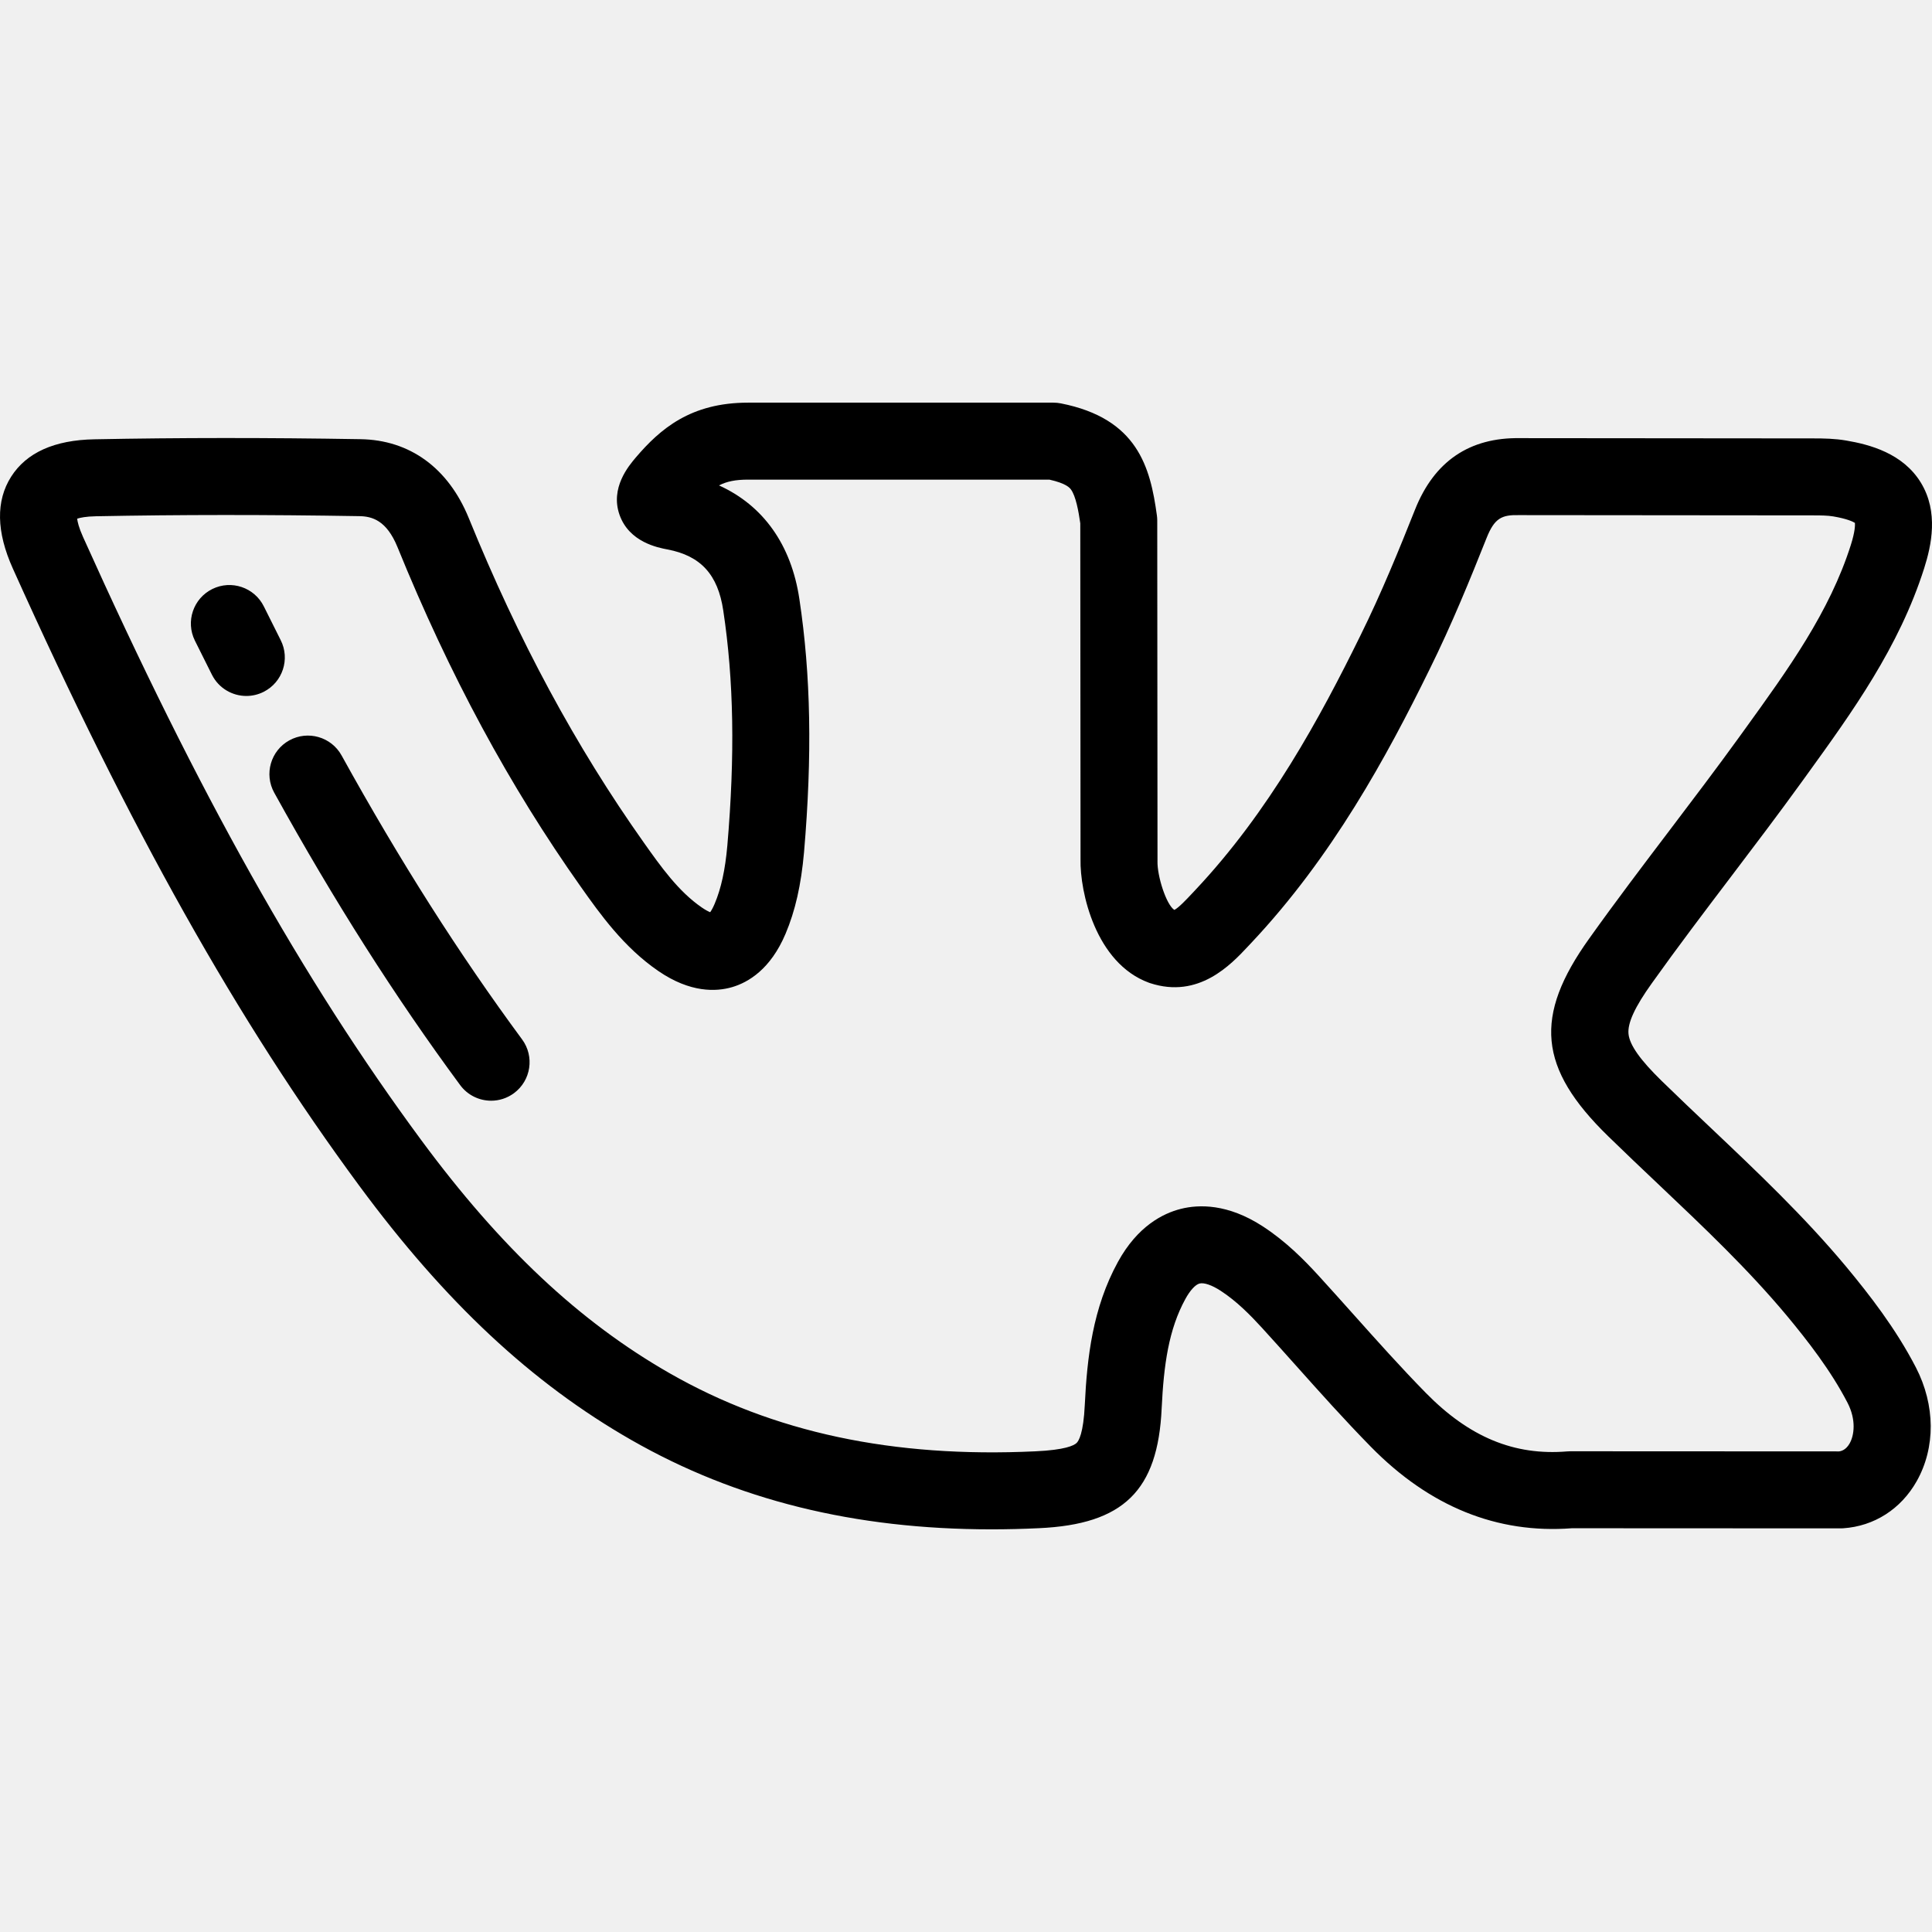
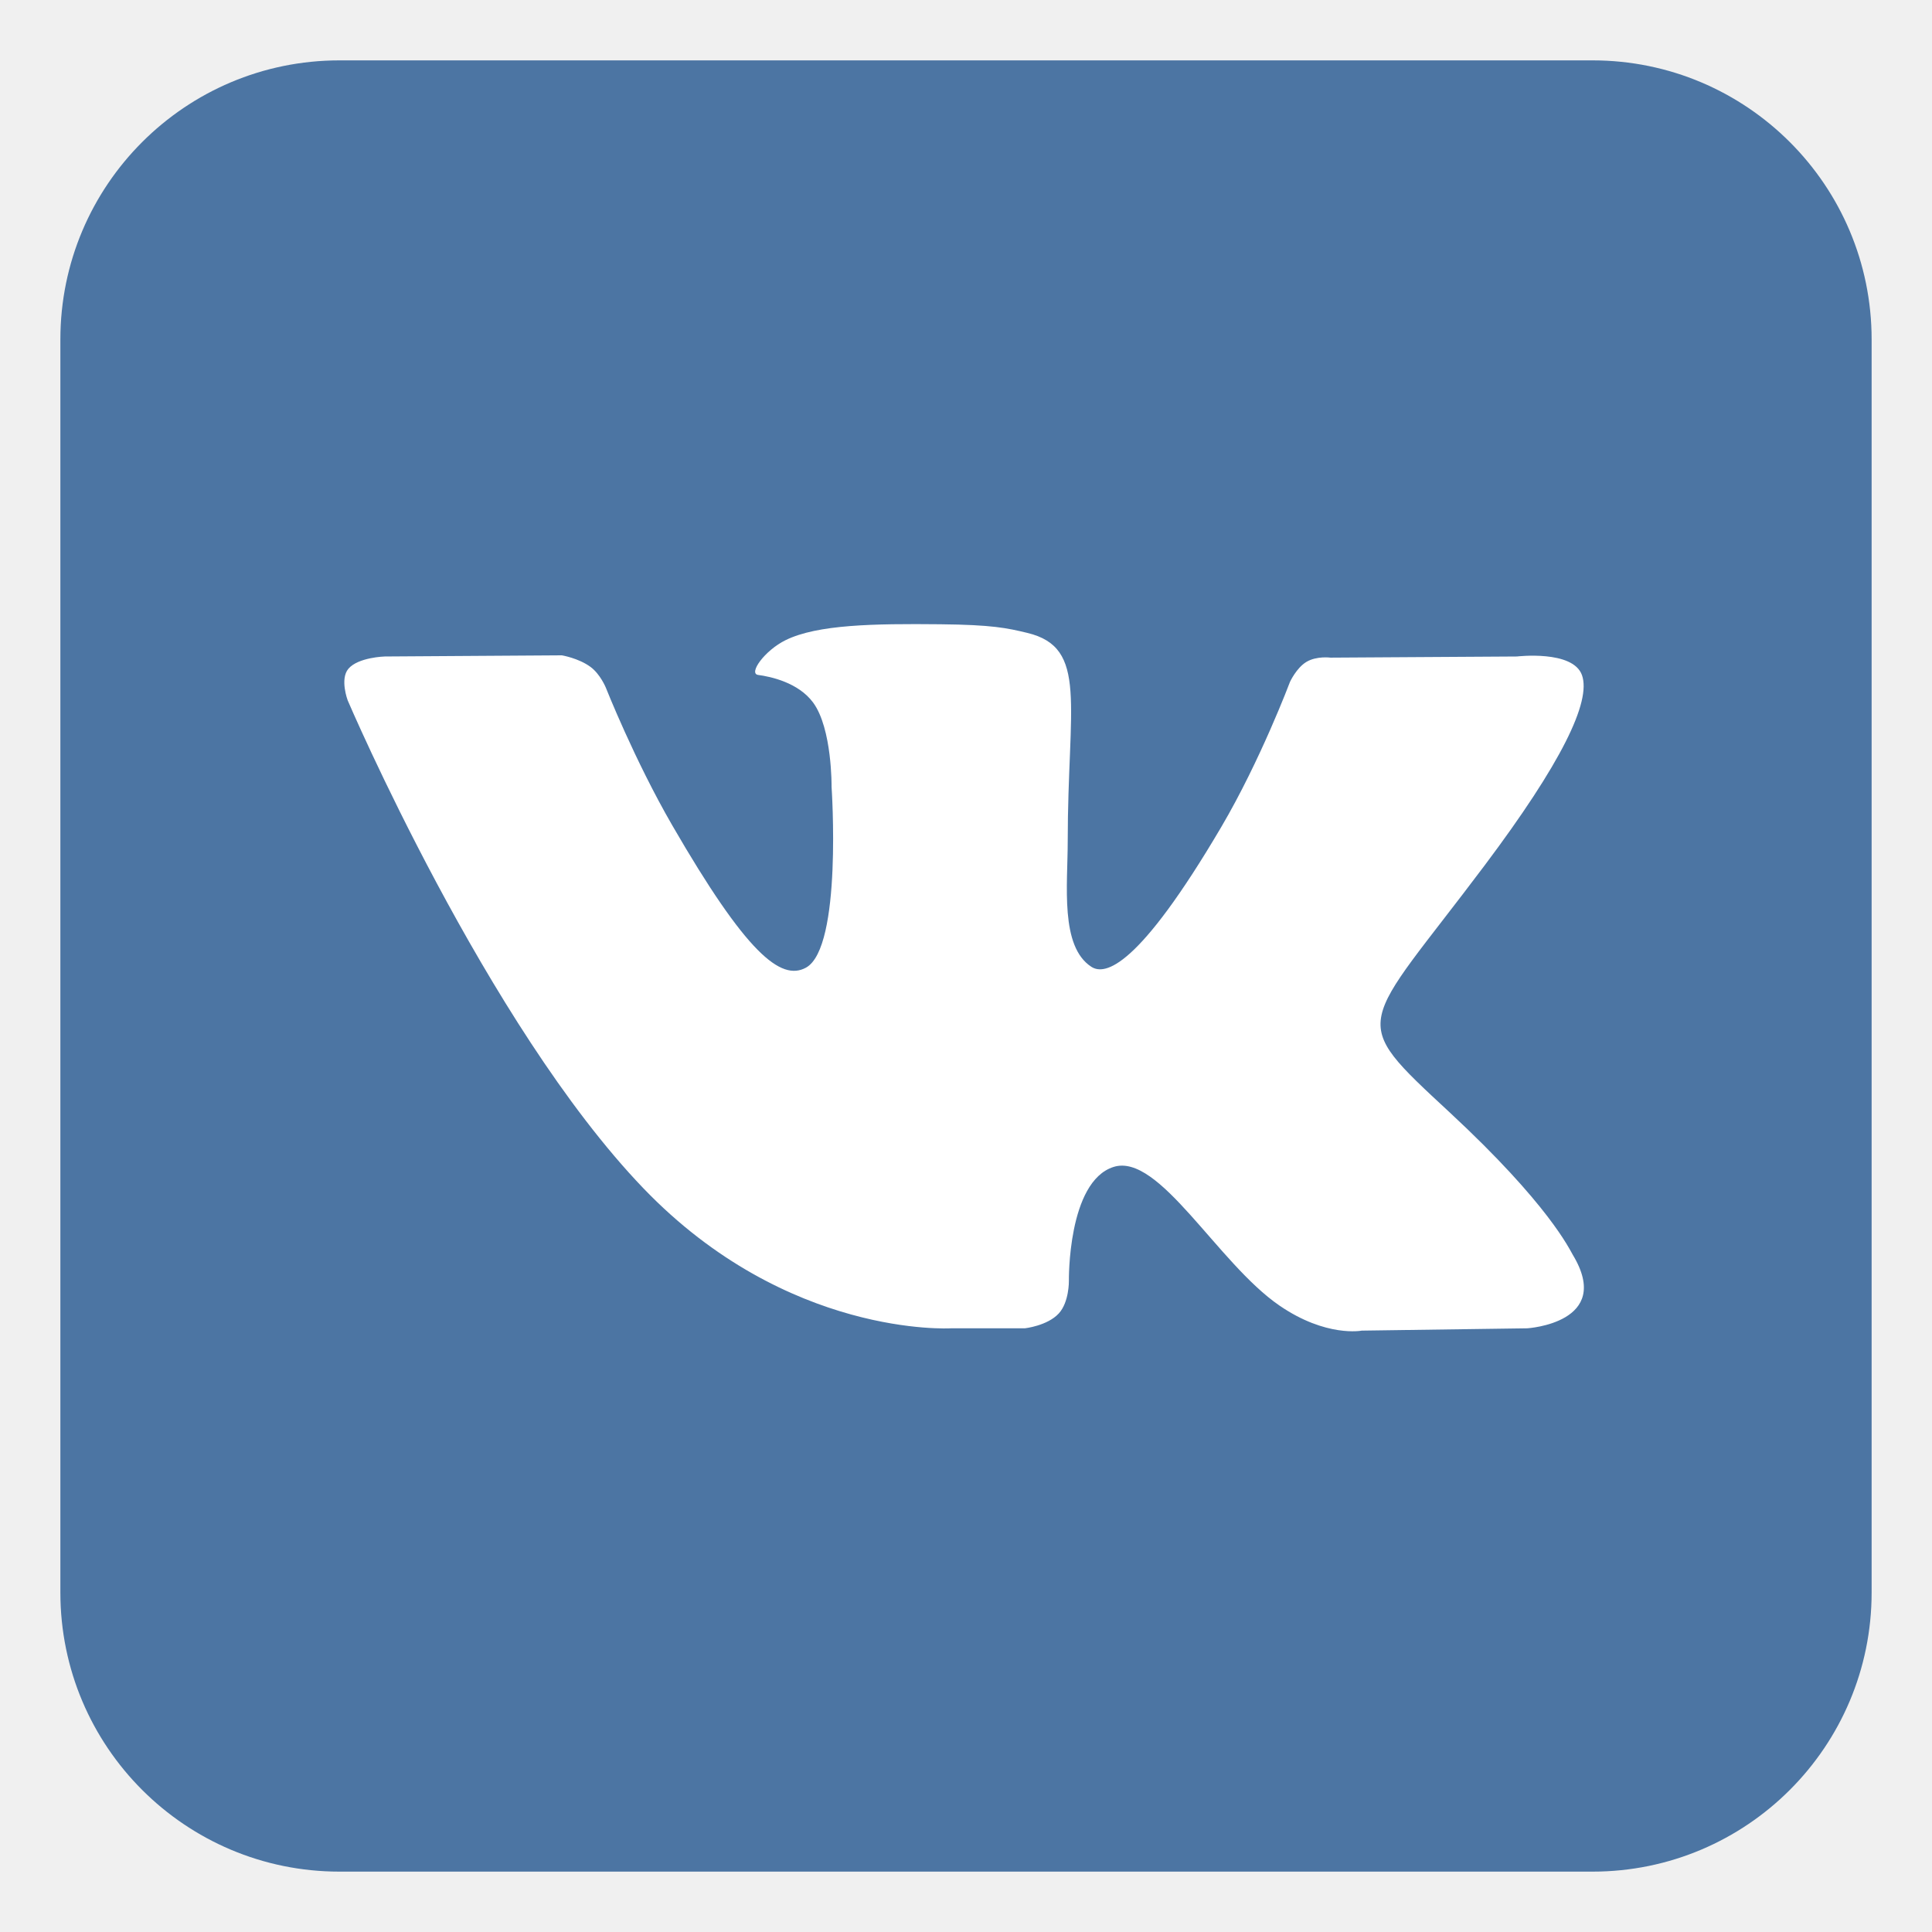
- <svg xmlns="http://www.w3.org/2000/svg" version="1.1" id="Layer_1" x="0px" y="0px" viewBox="0 0 511.998 511.998" style="enable-background:new 0 0 511.998 511.998;" xml:space="preserve">
-   <g>
-     <g>
-       <path d="M489.25,335.681c-11.137-13.347-23.719-25.264-35.888-36.789c-4.276-4.051-8.7-8.24-12.96-12.399    c-0.001-0.001-0.002-0.002-0.003-0.003c-5.73-5.589-8.535-9.556-8.828-12.486c-0.288-2.88,1.68-7.153,6.207-13.469    c6.769-9.5,13.984-19.016,20.964-28.218c6.204-8.18,12.618-16.639,18.766-25.146l1.38-1.91    c11.995-16.602,24.397-33.769,31.043-54.689c1.898-5.998,3.869-14.874-0.885-22.666c-4.756-7.794-13.573-10.104-19.787-11.162    c-3.035-0.52-5.915-0.563-8.595-0.563l-77.806-0.069c-13.452-0.224-22.784,6.152-27.87,18.956    c-4.07,10.226-8.877,22.077-14.446,33.319c-10.655,21.703-24.194,46.7-43.818,67.527l-0.872,0.928    c-1.336,1.426-3.519,3.758-4.64,4.293c-2.126-1.336-4.579-8.977-4.467-12.98c0.003-0.099,0.004-0.197,0.004-0.295l-0.069-89.903    c0-0.457-0.032-0.914-0.093-1.367c-1.745-12.826-5.147-25.684-25.447-29.69c-0.651-0.129-1.313-0.193-1.975-0.193h-80.935    c-15.227,0-23.281,6.973-29.738,14.533c-1.869,2.204-6.835,8.056-4.305,15.21c2.56,7.239,10.188,8.684,12.692,9.158    c8.82,1.674,13.381,6.659,14.793,16.189c2.791,18.517,3.133,38.326,1.078,62.309c-0.573,6.439-1.639,11.333-3.359,15.403    c-0.476,1.127-0.894,1.825-1.186,2.236c-0.466-0.188-1.191-0.548-2.195-1.235c-6.198-4.241-10.869-10.834-15.386-17.208    c-18.042-25.473-33.218-53.607-46.401-86.022c-5.429-13.283-15.635-20.702-28.719-20.894c-24.928-0.415-47.983-0.405-70.459,0.032    c-10.601,0.184-18.035,3.521-22.099,9.92c-4.069,6.411-3.92,14.585,0.444,24.299c31.196,69.37,59.522,119.834,91.842,163.628    c22.757,30.832,45.665,52.234,72.092,67.354c27.766,15.885,59.08,23.67,95.408,23.669c4.131,0,8.334-0.101,12.593-0.304    c22.413-1.021,31.532-9.936,32.527-31.765c0.558-11.537,1.842-20.883,6.297-29.003c1.246-2.273,2.652-3.797,3.76-4.076    c1.178-0.294,3.267,0.427,5.59,1.936c4.247,2.758,7.904,6.498,10.911,9.781c3.048,3.337,6.128,6.784,9.109,10.117    c6.343,7.097,12.902,14.436,19.774,21.436c15.543,15.844,33.461,23.11,53.278,21.588l71.205,0.033c0.002,0,0.003,0,0.004,0    c0.226,0,0.452-0.007,0.678-0.022c8.213-0.547,15.314-5.094,19.484-12.478c5.021-8.892,4.945-20.155-0.207-30.14    C502.359,352.01,495.384,343.075,489.25,335.681z M490.181,382.502c-0.982,1.739-2.193,2.056-2.818,2.132l-71.19-0.033    c-0.002,0-0.004,0-0.007,0c-0.281,0-0.562,0.011-0.841,0.035c-14.025,1.168-25.946-3.762-37.474-15.512    c-6.539-6.662-12.937-13.819-19.124-20.741c-3.015-3.373-6.132-6.862-9.264-10.29c-3.884-4.242-8.685-9.117-14.854-13.123    c-9.236-5.995-16.89-5.814-21.683-4.606c-4.743,1.195-11.485,4.605-16.66,14.049c-6.704,12.219-8.183,25.401-8.785,37.854    c-0.348,7.616-1.636,9.628-2.174,10.139c-0.705,0.67-3.061,1.848-10.922,2.207c-37.776,1.776-69.478-4.989-96.931-20.696    c-23.882-13.664-44.794-33.291-65.809-61.762c-31.425-42.579-59.075-91.887-89.65-159.877c-1.108-2.463-1.45-4-1.549-4.823    c0.78-0.256,2.304-0.593,4.976-0.642c22.248-0.431,45.062-0.443,69.765-0.031c3.382,0.05,7.233,1.065,10.149,8.2    c13.774,33.869,29.685,63.344,48.645,90.112c5.034,7.105,11.3,15.949,20.509,22.25c8.435,5.776,15.28,5.5,19.538,4.252    c4.26-1.249,10.172-4.719,14.154-14.147c2.569-6.077,4.122-12.92,4.891-21.566c2.197-25.653,1.807-46.981-1.225-67.098    c-2.137-14.413-9.579-24.825-21.302-30.142c2.082-1.084,4.428-1.536,7.686-1.536h79.877c4.494,1.008,5.384,2.192,5.689,2.597    c1.294,1.721,2.034,5.792,2.486,8.973l0.068,89.074c-0.18,8.539,3.97,27.477,18.1,32.67c0.116,0.043,0.233,0.083,0.35,0.121    c12.864,4.204,21.373-4.877,25.941-9.756l0.814-0.866c21.496-22.815,35.971-49.473,47.28-72.508    c5.894-11.895,10.886-24.199,15.107-34.805c2.112-5.319,4.034-6.195,8.62-6.098c0.063,0.002,0.125,0.002,0.189,0.002l77.905,0.069    c1.812,0,3.703,0.021,5.17,0.272c3.712,0.632,5.241,1.402,5.745,1.721c0.052,0.591,0.04,2.291-1.082,5.839    c-5.651,17.789-16.572,32.903-28.133,48.905l-1.381,1.913c-6.007,8.312-12.35,16.675-18.483,24.764    c-7.07,9.321-14.378,18.958-21.307,28.684c-14.814,20.669-13.512,34.385,4.975,52.417c4.369,4.265,8.847,8.507,13.179,12.609    c12.281,11.633,23.882,22.62,34.235,35.026c5.42,6.534,11.564,14.381,16.042,23.029    C491.954,376.286,491.381,380.376,490.181,382.502z" />
+ <svg xmlns="http://www.w3.org/2000/svg" version="1.0" width="1024" height="1024" id="svg2444">
+   <defs id="defs2446" />
+   <g id="layer1">
+     <g id="g3257">
+       <path d="M 179.929,32 L 844.071,32 C 925.767,32 992,98.23 992,179.929 L 992,844.071 C 992,925.767 925.767,992 844.071,992 L 179.929,992 C 98.23,992 32,925.767 32,844.071 L 32,179.929 C 32,98.23 98.23,32 179.929,32" id="path2438" style="fill:#4c75a3;fill-opacity:1;fill-rule:evenodd;stroke:none" />
+       <path d="M 503.946,704.029 L 543.215,704.029 C 543.215,704.029 555.074,702.722 561.137,696.198 C 566.71,690.202 566.532,678.949 566.532,678.949 C 566.532,678.949 565.764,626.257 590.215,618.498 C 614.329,610.849 645.285,669.422 678.095,691.946 C 702.907,708.985 721.762,705.256 721.762,705.256 L 809.501,704.029 C 809.501,704.029 855.396,701.198 833.633,665.112 C 831.852,662.165 820.955,638.419 768.395,589.632 C 713.376,538.569 720.751,546.831 787.021,458.504 C 827.38,404.713 843.511,371.876 838.47,357.812 C 833.668,344.413 803.981,347.952 803.981,347.952 L 705.195,348.563 C 705.195,348.563 697.866,347.566 692.439,350.814 C 687.129,353.99 683.722,361.412 683.722,361.412 C 683.722,361.412 668.08,403.034 647.236,438.437 C 603.247,513.13 585.655,517.084 578.465,512.438 C 561.736,501.627 565.917,469.017 565.917,445.843 C 565.917,373.454 576.897,343.272 544.536,335.459 C 533.799,332.868 525.889,331.154 498.426,330.874 C 463.175,330.515 433.347,330.983 416.454,339.258 C 405.215,344.762 396.545,357.023 401.829,357.729 C 408.359,358.599 423.143,361.72 430.981,372.385 C 441.107,386.162 440.753,417.088 440.753,417.088 C 440.753,417.088 446.571,502.301 427.168,512.883 C 413.854,520.142 395.587,505.322 356.369,437.556 C 336.278,402.844 321.104,364.47 321.104,364.47 C 321.104,364.47 318.182,357.301 312.963,353.463 C 306.633,348.813 297.789,347.339 297.789,347.339 L 203.913,347.952 C 203.913,347.952 189.823,348.345 184.646,354.474 C 180.04,359.929 184.278,371.198 184.278,371.198 C 184.278,371.198 257.768,543.141 340.989,629.79 C 417.303,709.244 503.946,704.029 503.946,704.029" id="path2442" style="fill:#ffffff;fill-opacity:1;fill-rule:evenodd;stroke:none" />
    </g>
  </g>
-   <g>
-     <g>
-       <path d="M74.382,169.635c-1.498-2.964-2.983-5.936-4.454-8.914c-2.496-5.049-8.608-7.123-13.661-4.627    c-5.05,2.495-7.122,8.611-4.627,13.661c1.499,3.034,3.012,6.062,4.537,9.081c1.795,3.552,5.386,5.6,9.11,5.6    c1.546,0,3.117-0.353,4.592-1.098C74.908,180.796,76.923,174.662,74.382,169.635z" />
-     </g>
-   </g>
-   <g>
-     <g>
-       <path d="M138.353,275.441c-16.724-22.659-32.37-47.27-47.83-75.239c-2.725-4.93-8.931-6.716-13.86-3.992    c-4.929,2.725-6.717,8.931-3.992,13.86c15.896,28.756,32.013,54.102,49.271,77.485c2,2.71,5.087,4.143,8.214,4.143    c2.104,0,4.226-0.648,6.048-1.995C140.735,286.359,141.697,279.974,138.353,275.441z" />
-     </g>
-   </g>
-   <g>
- </g>
-   <g>
- </g>
-   <g>
- </g>
-   <g>
- </g>
-   <g>
- </g>
-   <g>
- </g>
-   <g>
- </g>
-   <g>
- </g>
-   <g>
- </g>
-   <g>
- </g>
-   <g>
- </g>
-   <g>
- </g>
-   <g>
- </g>
-   <g>
- </g>
-   <g>
- </g>
</svg>
